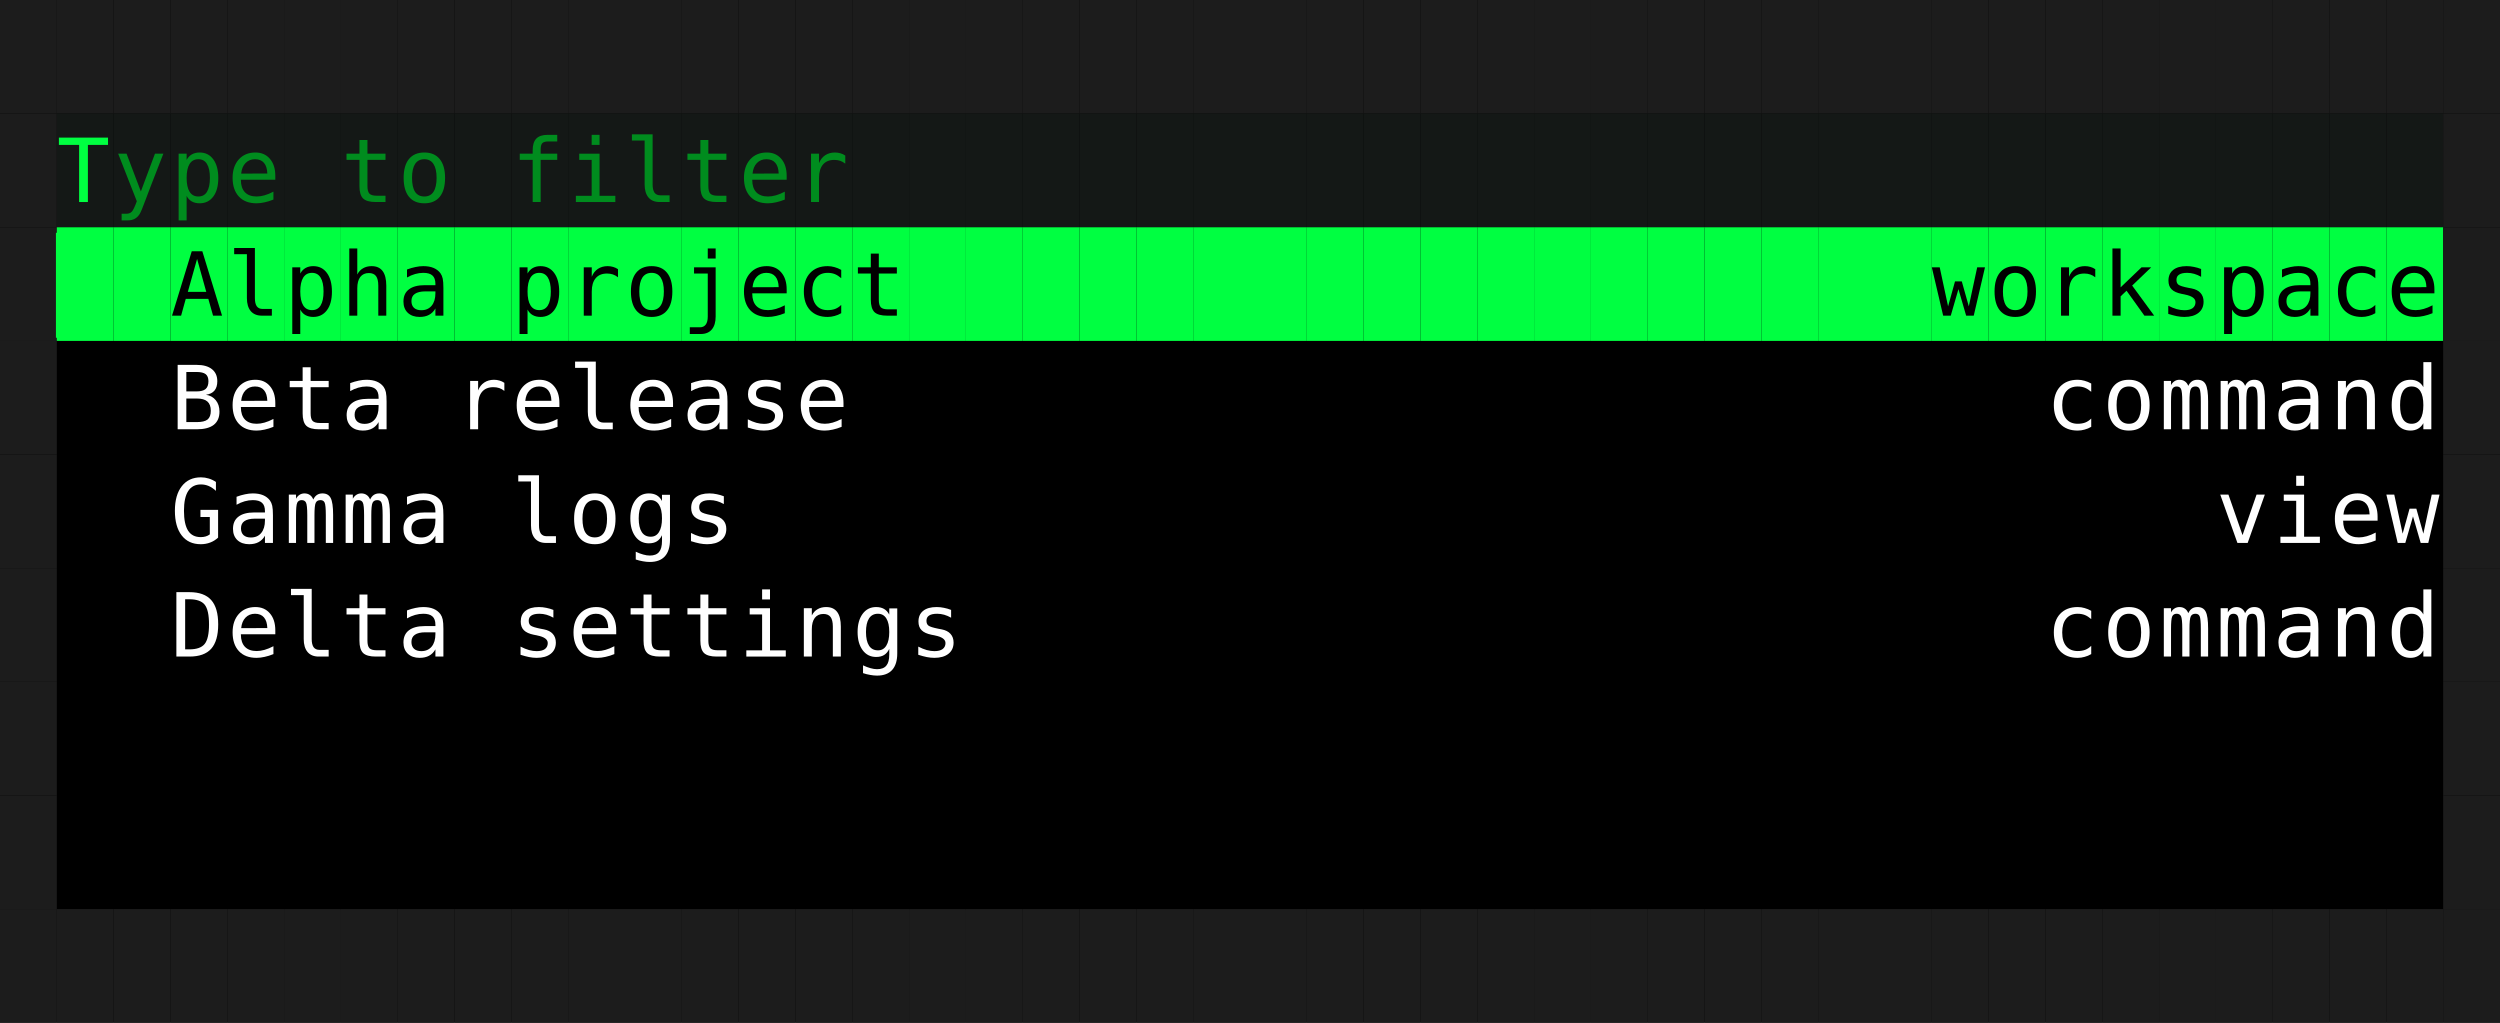
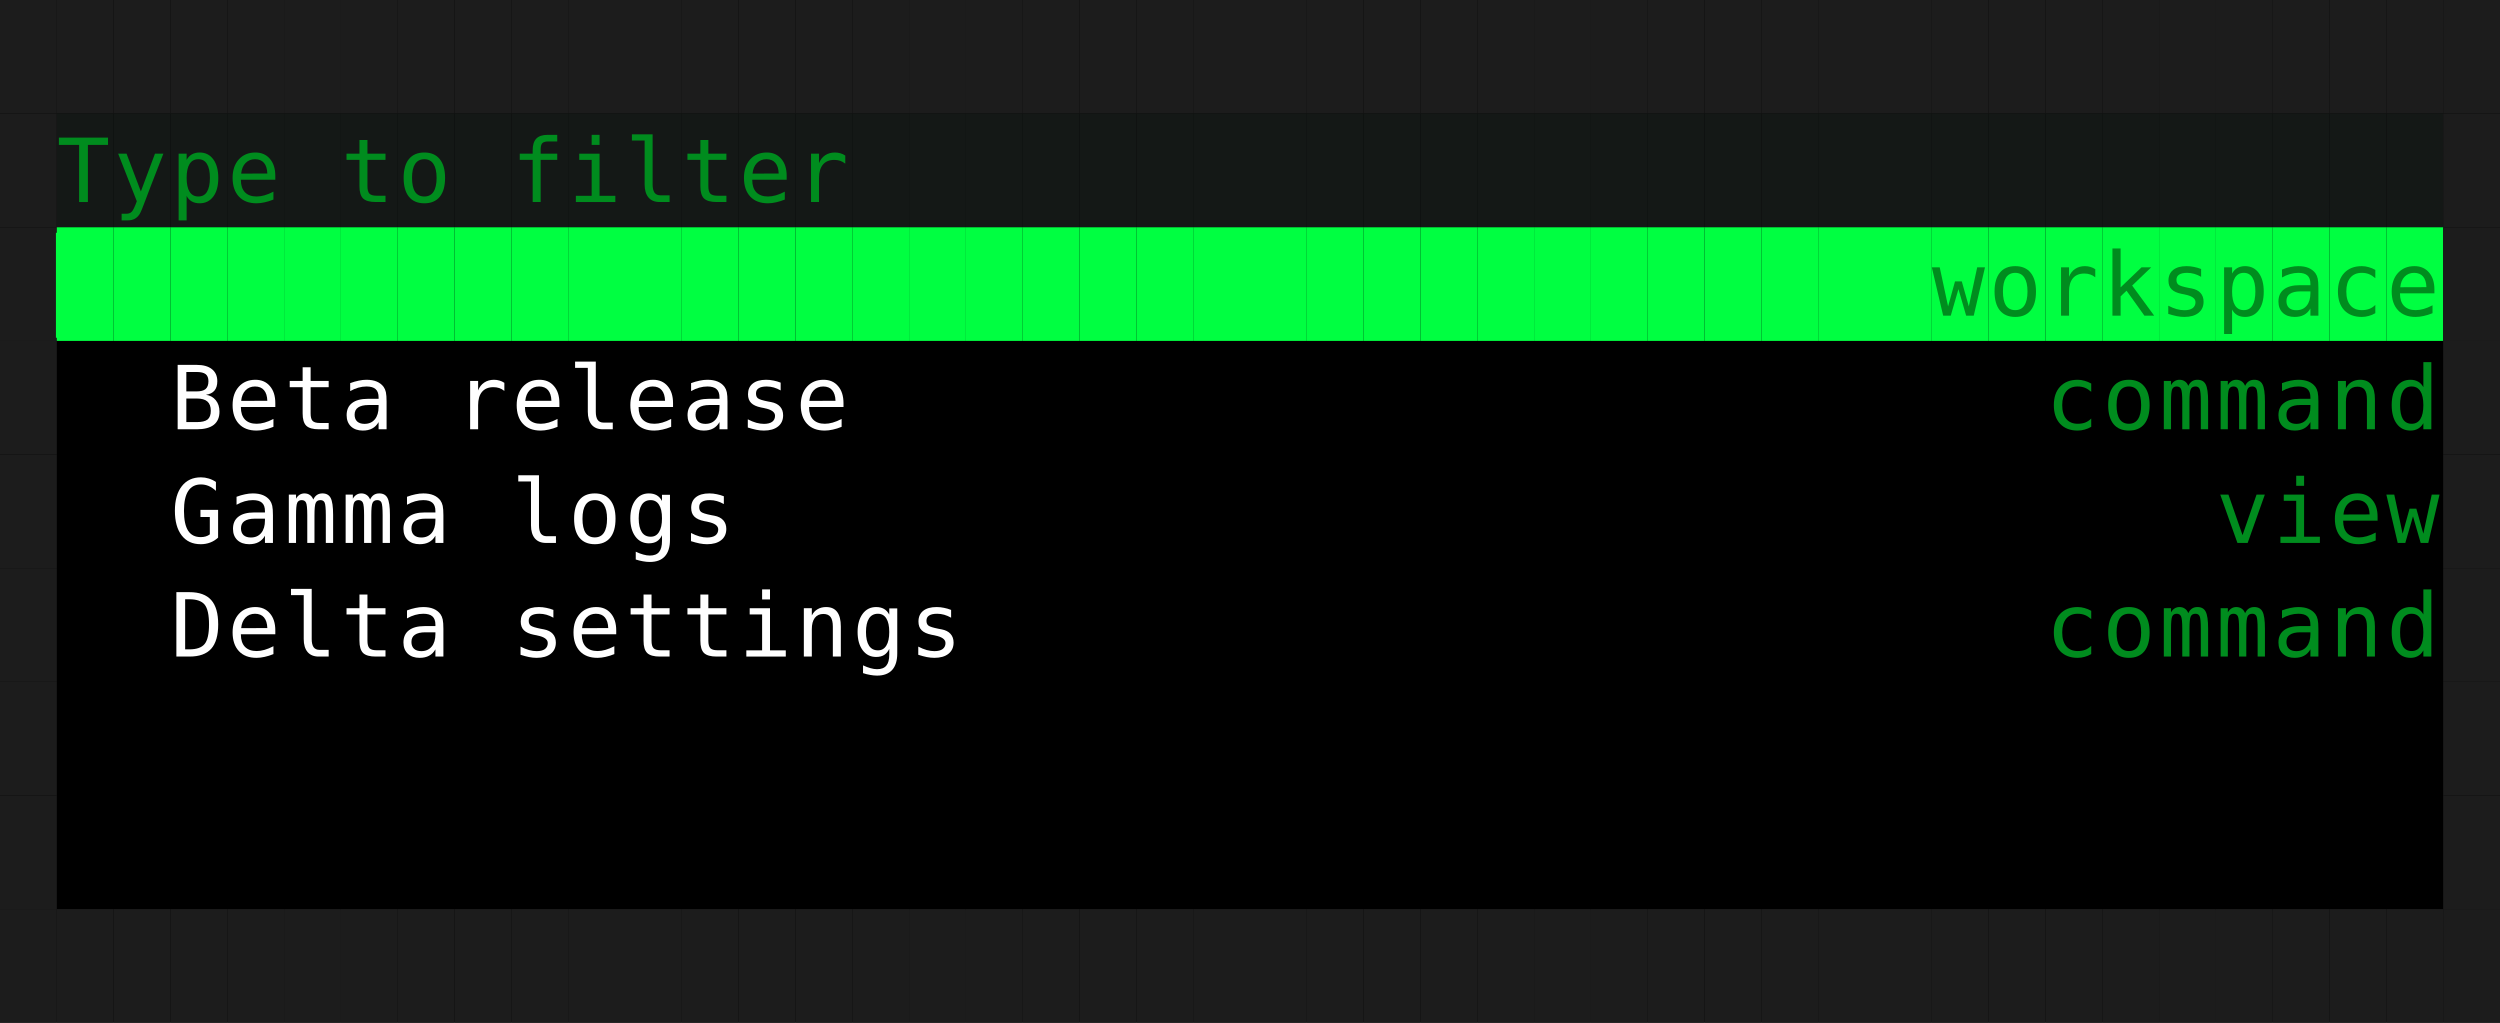
<svg xmlns="http://www.w3.org/2000/svg" width="396" height="162" viewBox="0 0 396 162" role="img" aria-label="Filterable picker" style="background:#000000">
  <rect width="100%" height="100%" fill="#000000" />
  <g font-family="ui-monospace, SFMono-Regular, Menlo, Consolas, monospace" font-size="14">
    <rect x="0" y="0" width="9" height="18" fill="#1c1c1c" />
    <rect x="9" y="0" width="9" height="18" fill="#1c1c1c" />
    <rect x="18" y="0" width="9" height="18" fill="#1c1c1c" />
    <rect x="27" y="0" width="9" height="18" fill="#1c1c1c" />
    <rect x="36" y="0" width="9" height="18" fill="#1c1c1c" />
    <rect x="45" y="0" width="9" height="18" fill="#1c1c1c" />
    <rect x="54" y="0" width="9" height="18" fill="#1c1c1c" />
    <rect x="63" y="0" width="9" height="18" fill="#1c1c1c" />
    <rect x="72" y="0" width="9" height="18" fill="#1c1c1c" />
    <rect x="81" y="0" width="9" height="18" fill="#1c1c1c" />
    <rect x="90" y="0" width="9" height="18" fill="#1c1c1c" />
    <rect x="99" y="0" width="9" height="18" fill="#1c1c1c" />
    <rect x="108" y="0" width="9" height="18" fill="#1c1c1c" />
    <rect x="117" y="0" width="9" height="18" fill="#1c1c1c" />
    <rect x="126" y="0" width="9" height="18" fill="#1c1c1c" />
    <rect x="135" y="0" width="9" height="18" fill="#1c1c1c" />
    <rect x="144" y="0" width="9" height="18" fill="#1c1c1c" />
    <rect x="153" y="0" width="9" height="18" fill="#1c1c1c" />
    <rect x="162" y="0" width="9" height="18" fill="#1c1c1c" />
    <rect x="171" y="0" width="9" height="18" fill="#1c1c1c" />
    <rect x="180" y="0" width="9" height="18" fill="#1c1c1c" />
    <rect x="189" y="0" width="9" height="18" fill="#1c1c1c" />
    <rect x="198" y="0" width="9" height="18" fill="#1c1c1c" />
    <rect x="207" y="0" width="9" height="18" fill="#1c1c1c" />
    <rect x="216" y="0" width="9" height="18" fill="#1c1c1c" />
    <rect x="225" y="0" width="9" height="18" fill="#1c1c1c" />
    <rect x="234" y="0" width="9" height="18" fill="#1c1c1c" />
    <rect x="243" y="0" width="9" height="18" fill="#1c1c1c" />
    <rect x="252" y="0" width="9" height="18" fill="#1c1c1c" />
    <rect x="261" y="0" width="9" height="18" fill="#1c1c1c" />
    <rect x="270" y="0" width="9" height="18" fill="#1c1c1c" />
    <rect x="279" y="0" width="9" height="18" fill="#1c1c1c" />
    <rect x="288" y="0" width="9" height="18" fill="#1c1c1c" />
    <rect x="297" y="0" width="9" height="18" fill="#1c1c1c" />
    <rect x="306" y="0" width="9" height="18" fill="#1c1c1c" />
    <rect x="315" y="0" width="9" height="18" fill="#1c1c1c" />
    <rect x="324" y="0" width="9" height="18" fill="#1c1c1c" />
    <rect x="333" y="0" width="9" height="18" fill="#1c1c1c" />
    <rect x="342" y="0" width="9" height="18" fill="#1c1c1c" />
    <rect x="351" y="0" width="9" height="18" fill="#1c1c1c" />
    <rect x="360" y="0" width="9" height="18" fill="#1c1c1c" />
    <rect x="369" y="0" width="9" height="18" fill="#1c1c1c" />
    <rect x="378" y="0" width="9" height="18" fill="#1c1c1c" />
    <rect x="387" y="0" width="9" height="18" fill="#1c1c1c" />
    <rect x="0" y="18" width="9" height="18" fill="#1c1c1c" />
    <rect x="9" y="18" width="9" height="18" fill="#141816" />
-     <text x="9" y="32" fill="#00ff41">T</text>
+     <text x="9" y="32" fill="#008c1e">T</text>
    <rect x="18" y="18" width="9" height="18" fill="#141816" />
    <text x="18" y="32" fill="#008c1e">y</text>
    <rect x="27" y="18" width="9" height="18" fill="#141816" />
    <text x="27" y="32" fill="#008c1e">p</text>
    <rect x="36" y="18" width="9" height="18" fill="#141816" />
    <text x="36" y="32" fill="#008c1e">e</text>
    <rect x="45" y="18" width="9" height="18" fill="#141816" />
    <rect x="54" y="18" width="9" height="18" fill="#141816" />
    <text x="54" y="32" fill="#008c1e">t</text>
    <rect x="63" y="18" width="9" height="18" fill="#141816" />
    <text x="63" y="32" fill="#008c1e">o</text>
    <rect x="72" y="18" width="9" height="18" fill="#141816" />
    <rect x="81" y="18" width="9" height="18" fill="#141816" />
    <text x="81" y="32" fill="#008c1e">f</text>
    <rect x="90" y="18" width="9" height="18" fill="#141816" />
    <text x="90" y="32" fill="#008c1e">i</text>
    <rect x="99" y="18" width="9" height="18" fill="#141816" />
    <text x="99" y="32" fill="#008c1e">l</text>
    <rect x="108" y="18" width="9" height="18" fill="#141816" />
    <text x="108" y="32" fill="#008c1e">t</text>
    <rect x="117" y="18" width="9" height="18" fill="#141816" />
    <text x="117" y="32" fill="#008c1e">e</text>
    <rect x="126" y="18" width="9" height="18" fill="#141816" />
    <text x="126" y="32" fill="#008c1e">r</text>
    <rect x="135" y="18" width="9" height="18" fill="#141816" />
    <rect x="144" y="18" width="9" height="18" fill="#141816" />
    <rect x="153" y="18" width="9" height="18" fill="#141816" />
    <rect x="162" y="18" width="9" height="18" fill="#141816" />
    <rect x="171" y="18" width="9" height="18" fill="#141816" />
    <rect x="180" y="18" width="9" height="18" fill="#141816" />
    <rect x="189" y="18" width="9" height="18" fill="#141816" />
    <rect x="198" y="18" width="9" height="18" fill="#141816" />
    <rect x="207" y="18" width="9" height="18" fill="#141816" />
    <rect x="216" y="18" width="9" height="18" fill="#141816" />
    <rect x="225" y="18" width="9" height="18" fill="#141816" />
    <rect x="234" y="18" width="9" height="18" fill="#141816" />
    <rect x="243" y="18" width="9" height="18" fill="#141816" />
    <rect x="252" y="18" width="9" height="18" fill="#141816" />
    <rect x="261" y="18" width="9" height="18" fill="#141816" />
    <rect x="270" y="18" width="9" height="18" fill="#141816" />
    <rect x="279" y="18" width="9" height="18" fill="#141816" />
    <rect x="288" y="18" width="9" height="18" fill="#141816" />
    <rect x="297" y="18" width="9" height="18" fill="#141816" />
    <rect x="306" y="18" width="9" height="18" fill="#141816" />
    <rect x="315" y="18" width="9" height="18" fill="#141816" />
    <rect x="324" y="18" width="9" height="18" fill="#141816" />
    <rect x="333" y="18" width="9" height="18" fill="#141816" />
    <rect x="342" y="18" width="9" height="18" fill="#141816" />
    <rect x="351" y="18" width="9" height="18" fill="#141816" />
    <rect x="360" y="18" width="9" height="18" fill="#141816" />
    <rect x="369" y="18" width="9" height="18" fill="#141816" />
    <rect x="378" y="18" width="9" height="18" fill="#141816" />
    <rect x="387" y="18" width="9" height="18" fill="#1c1c1c" />
    <rect x="0" y="36" width="9" height="18" fill="#1c1c1c" />
    <rect x="9" y="36" width="9" height="18" fill="#00ff41" />
    <text x="9" y="50" fill="#00ff41">▌</text>
    <rect x="18" y="36" width="9" height="18" fill="#00ff41" />
    <rect x="27" y="36" width="9" height="18" fill="#00ff41" />
-     <text x="27" y="50" fill="#000000">A</text>
+     <text x="27" y="50" fill="#00ff41">A</text>
    <rect x="36" y="36" width="9" height="18" fill="#00ff41" />
-     <text x="36" y="50" fill="#000000">l</text>
+     <text x="36" y="50" fill="#00ff41">l</text>
    <rect x="45" y="36" width="9" height="18" fill="#00ff41" />
-     <text x="45" y="50" fill="#000000">p</text>
+     <text x="45" y="50" fill="#00ff41">p</text>
    <rect x="54" y="36" width="9" height="18" fill="#00ff41" />
-     <text x="54" y="50" fill="#000000">h</text>
+     <text x="54" y="50" fill="#00ff41">h</text>
    <rect x="63" y="36" width="9" height="18" fill="#00ff41" />
-     <text x="63" y="50" fill="#000000">a</text>
+     <text x="63" y="50" fill="#00ff41">a</text>
    <rect x="72" y="36" width="9" height="18" fill="#00ff41" />
    <rect x="81" y="36" width="9" height="18" fill="#00ff41" />
-     <text x="81" y="50" fill="#000000">p</text>
+     <text x="81" y="50" fill="#00ff41">p</text>
    <rect x="90" y="36" width="9" height="18" fill="#00ff41" />
-     <text x="90" y="50" fill="#000000">r</text>
+     <text x="90" y="50" fill="#00ff41">r</text>
    <rect x="99" y="36" width="9" height="18" fill="#00ff41" />
-     <text x="99" y="50" fill="#000000">o</text>
+     <text x="99" y="50" fill="#00ff41">o</text>
    <rect x="108" y="36" width="9" height="18" fill="#00ff41" />
-     <text x="108" y="50" fill="#000000">j</text>
+     <text x="108" y="50" fill="#00ff41">j</text>
    <rect x="117" y="36" width="9" height="18" fill="#00ff41" />
-     <text x="117" y="50" fill="#000000">e</text>
+     <text x="117" y="50" fill="#00ff41">e</text>
    <rect x="126" y="36" width="9" height="18" fill="#00ff41" />
-     <text x="126" y="50" fill="#000000">c</text>
+     <text x="126" y="50" fill="#00ff41">c</text>
    <rect x="135" y="36" width="9" height="18" fill="#00ff41" />
-     <text x="135" y="50" fill="#000000">t</text>
+     <text x="135" y="50" fill="#00ff41">t</text>
    <rect x="144" y="36" width="9" height="18" fill="#00ff41" />
    <rect x="153" y="36" width="9" height="18" fill="#00ff41" />
    <rect x="162" y="36" width="9" height="18" fill="#00ff41" />
    <rect x="171" y="36" width="9" height="18" fill="#00ff41" />
    <rect x="180" y="36" width="9" height="18" fill="#00ff41" />
    <rect x="189" y="36" width="9" height="18" fill="#00ff41" />
    <rect x="198" y="36" width="9" height="18" fill="#00ff41" />
    <rect x="207" y="36" width="9" height="18" fill="#00ff41" />
    <rect x="216" y="36" width="9" height="18" fill="#00ff41" />
    <rect x="225" y="36" width="9" height="18" fill="#00ff41" />
    <rect x="234" y="36" width="9" height="18" fill="#00ff41" />
    <rect x="243" y="36" width="9" height="18" fill="#00ff41" />
    <rect x="252" y="36" width="9" height="18" fill="#00ff41" />
    <rect x="261" y="36" width="9" height="18" fill="#00ff41" />
    <rect x="270" y="36" width="9" height="18" fill="#00ff41" />
    <rect x="279" y="36" width="9" height="18" fill="#00ff41" />
    <rect x="288" y="36" width="9" height="18" fill="#00ff41" />
    <rect x="297" y="36" width="9" height="18" fill="#00ff41" />
    <rect x="306" y="36" width="9" height="18" fill="#00ff41" />
-     <text x="306" y="50" fill="#000000">w</text>
+     <text x="306" y="50" fill="#008c1e">w</text>
    <rect x="315" y="36" width="9" height="18" fill="#00ff41" />
-     <text x="315" y="50" fill="#000000">o</text>
+     <text x="315" y="50" fill="#008c1e">o</text>
    <rect x="324" y="36" width="9" height="18" fill="#00ff41" />
-     <text x="324" y="50" fill="#000000">r</text>
+     <text x="324" y="50" fill="#008c1e">r</text>
    <rect x="333" y="36" width="9" height="18" fill="#00ff41" />
-     <text x="333" y="50" fill="#000000">k</text>
+     <text x="333" y="50" fill="#008c1e">k</text>
    <rect x="342" y="36" width="9" height="18" fill="#00ff41" />
-     <text x="342" y="50" fill="#000000">s</text>
+     <text x="342" y="50" fill="#008c1e">s</text>
    <rect x="351" y="36" width="9" height="18" fill="#00ff41" />
-     <text x="351" y="50" fill="#000000">p</text>
+     <text x="351" y="50" fill="#008c1e">p</text>
    <rect x="360" y="36" width="9" height="18" fill="#00ff41" />
-     <text x="360" y="50" fill="#000000">a</text>
+     <text x="360" y="50" fill="#008c1e">a</text>
    <rect x="369" y="36" width="9" height="18" fill="#00ff41" />
-     <text x="369" y="50" fill="#000000">c</text>
+     <text x="369" y="50" fill="#008c1e">c</text>
    <rect x="378" y="36" width="9" height="18" fill="#00ff41" />
-     <text x="378" y="50" fill="#000000">e</text>
+     <text x="378" y="50" fill="#008c1e">e</text>
    <rect x="387" y="36" width="9" height="18" fill="#1c1c1c" />
    <rect x="0" y="54" width="9" height="18" fill="#1c1c1c" />
    <text x="27" y="68" fill="#ffffff">B</text>
    <text x="36" y="68" fill="#ffffff">e</text>
    <text x="45" y="68" fill="#ffffff">t</text>
    <text x="54" y="68" fill="#ffffff">a</text>
    <text x="72" y="68" fill="#ffffff">r</text>
    <text x="81" y="68" fill="#ffffff">e</text>
    <text x="90" y="68" fill="#ffffff">l</text>
    <text x="99" y="68" fill="#ffffff">e</text>
    <text x="108" y="68" fill="#ffffff">a</text>
    <text x="117" y="68" fill="#ffffff">s</text>
    <text x="126" y="68" fill="#ffffff">e</text>
-     <text x="324" y="68" fill="#ffffff">c</text>
-     <text x="333" y="68" fill="#ffffff">o</text>
-     <text x="342" y="68" fill="#ffffff">m</text>
-     <text x="351" y="68" fill="#ffffff">m</text>
-     <text x="360" y="68" fill="#ffffff">a</text>
-     <text x="369" y="68" fill="#ffffff">n</text>
-     <text x="378" y="68" fill="#ffffff">d</text>
+     <text x="324" y="68" fill="#008c1e">c</text>
+     <text x="333" y="68" fill="#008c1e">o</text>
+     <text x="342" y="68" fill="#008c1e">m</text>
+     <text x="351" y="68" fill="#008c1e">m</text>
+     <text x="360" y="68" fill="#008c1e">a</text>
+     <text x="369" y="68" fill="#008c1e">n</text>
+     <text x="378" y="68" fill="#008c1e">d</text>
    <rect x="387" y="54" width="9" height="18" fill="#1c1c1c" />
    <rect x="0" y="72" width="9" height="18" fill="#1c1c1c" />
    <text x="27" y="86" fill="#ffffff">G</text>
    <text x="36" y="86" fill="#ffffff">a</text>
    <text x="45" y="86" fill="#ffffff">m</text>
    <text x="54" y="86" fill="#ffffff">m</text>
    <text x="63" y="86" fill="#ffffff">a</text>
    <text x="81" y="86" fill="#ffffff">l</text>
    <text x="90" y="86" fill="#ffffff">o</text>
    <text x="99" y="86" fill="#ffffff">g</text>
    <text x="108" y="86" fill="#ffffff">s</text>
-     <text x="351" y="86" fill="#ffffff">v</text>
-     <text x="360" y="86" fill="#ffffff">i</text>
-     <text x="369" y="86" fill="#ffffff">e</text>
-     <text x="378" y="86" fill="#ffffff">w</text>
+     <text x="351" y="86" fill="#008c1e">v</text>
+     <text x="360" y="86" fill="#008c1e">i</text>
+     <text x="369" y="86" fill="#008c1e">e</text>
+     <text x="378" y="86" fill="#008c1e">w</text>
    <rect x="387" y="72" width="9" height="18" fill="#1c1c1c" />
    <rect x="0" y="90" width="9" height="18" fill="#1c1c1c" />
    <text x="27" y="104" fill="#ffffff">D</text>
    <text x="36" y="104" fill="#ffffff">e</text>
    <text x="45" y="104" fill="#ffffff">l</text>
    <text x="54" y="104" fill="#ffffff">t</text>
    <text x="63" y="104" fill="#ffffff">a</text>
    <text x="81" y="104" fill="#ffffff">s</text>
    <text x="90" y="104" fill="#ffffff">e</text>
    <text x="99" y="104" fill="#ffffff">t</text>
    <text x="108" y="104" fill="#ffffff">t</text>
    <text x="117" y="104" fill="#ffffff">i</text>
    <text x="126" y="104" fill="#ffffff">n</text>
    <text x="135" y="104" fill="#ffffff">g</text>
    <text x="144" y="104" fill="#ffffff">s</text>
-     <text x="324" y="104" fill="#ffffff">c</text>
-     <text x="333" y="104" fill="#ffffff">o</text>
-     <text x="342" y="104" fill="#ffffff">m</text>
-     <text x="351" y="104" fill="#ffffff">m</text>
-     <text x="360" y="104" fill="#ffffff">a</text>
-     <text x="369" y="104" fill="#ffffff">n</text>
-     <text x="378" y="104" fill="#ffffff">d</text>
+     <text x="324" y="104" fill="#008c1e">c</text>
+     <text x="333" y="104" fill="#008c1e">o</text>
+     <text x="342" y="104" fill="#008c1e">m</text>
+     <text x="351" y="104" fill="#008c1e">m</text>
+     <text x="360" y="104" fill="#008c1e">a</text>
+     <text x="369" y="104" fill="#008c1e">n</text>
+     <text x="378" y="104" fill="#008c1e">d</text>
    <rect x="387" y="90" width="9" height="18" fill="#1c1c1c" />
    <rect x="0" y="108" width="9" height="18" fill="#1c1c1c" />
    <rect x="387" y="108" width="9" height="18" fill="#1c1c1c" />
    <rect x="0" y="126" width="9" height="18" fill="#1c1c1c" />
    <rect x="387" y="126" width="9" height="18" fill="#1c1c1c" />
    <rect x="0" y="144" width="9" height="18" fill="#1c1c1c" />
    <rect x="9" y="144" width="9" height="18" fill="#1c1c1c" />
    <rect x="18" y="144" width="9" height="18" fill="#1c1c1c" />
    <rect x="27" y="144" width="9" height="18" fill="#1c1c1c" />
    <rect x="36" y="144" width="9" height="18" fill="#1c1c1c" />
    <rect x="45" y="144" width="9" height="18" fill="#1c1c1c" />
    <rect x="54" y="144" width="9" height="18" fill="#1c1c1c" />
    <rect x="63" y="144" width="9" height="18" fill="#1c1c1c" />
    <rect x="72" y="144" width="9" height="18" fill="#1c1c1c" />
    <rect x="81" y="144" width="9" height="18" fill="#1c1c1c" />
    <rect x="90" y="144" width="9" height="18" fill="#1c1c1c" />
    <rect x="99" y="144" width="9" height="18" fill="#1c1c1c" />
    <rect x="108" y="144" width="9" height="18" fill="#1c1c1c" />
    <rect x="117" y="144" width="9" height="18" fill="#1c1c1c" />
    <rect x="126" y="144" width="9" height="18" fill="#1c1c1c" />
    <rect x="135" y="144" width="9" height="18" fill="#1c1c1c" />
    <rect x="144" y="144" width="9" height="18" fill="#1c1c1c" />
    <rect x="153" y="144" width="9" height="18" fill="#1c1c1c" />
    <rect x="162" y="144" width="9" height="18" fill="#1c1c1c" />
    <rect x="171" y="144" width="9" height="18" fill="#1c1c1c" />
    <rect x="180" y="144" width="9" height="18" fill="#1c1c1c" />
    <rect x="189" y="144" width="9" height="18" fill="#1c1c1c" />
    <rect x="198" y="144" width="9" height="18" fill="#1c1c1c" />
    <rect x="207" y="144" width="9" height="18" fill="#1c1c1c" />
    <rect x="216" y="144" width="9" height="18" fill="#1c1c1c" />
    <rect x="225" y="144" width="9" height="18" fill="#1c1c1c" />
    <rect x="234" y="144" width="9" height="18" fill="#1c1c1c" />
    <rect x="243" y="144" width="9" height="18" fill="#1c1c1c" />
    <rect x="252" y="144" width="9" height="18" fill="#1c1c1c" />
    <rect x="261" y="144" width="9" height="18" fill="#1c1c1c" />
    <rect x="270" y="144" width="9" height="18" fill="#1c1c1c" />
    <rect x="279" y="144" width="9" height="18" fill="#1c1c1c" />
    <rect x="288" y="144" width="9" height="18" fill="#1c1c1c" />
    <rect x="297" y="144" width="9" height="18" fill="#1c1c1c" />
    <rect x="306" y="144" width="9" height="18" fill="#1c1c1c" />
    <rect x="315" y="144" width="9" height="18" fill="#1c1c1c" />
    <rect x="324" y="144" width="9" height="18" fill="#1c1c1c" />
    <rect x="333" y="144" width="9" height="18" fill="#1c1c1c" />
    <rect x="342" y="144" width="9" height="18" fill="#1c1c1c" />
    <rect x="351" y="144" width="9" height="18" fill="#1c1c1c" />
    <rect x="360" y="144" width="9" height="18" fill="#1c1c1c" />
    <rect x="369" y="144" width="9" height="18" fill="#1c1c1c" />
    <rect x="378" y="144" width="9" height="18" fill="#1c1c1c" />
    <rect x="387" y="144" width="9" height="18" fill="#1c1c1c" />
  </g>
</svg>
